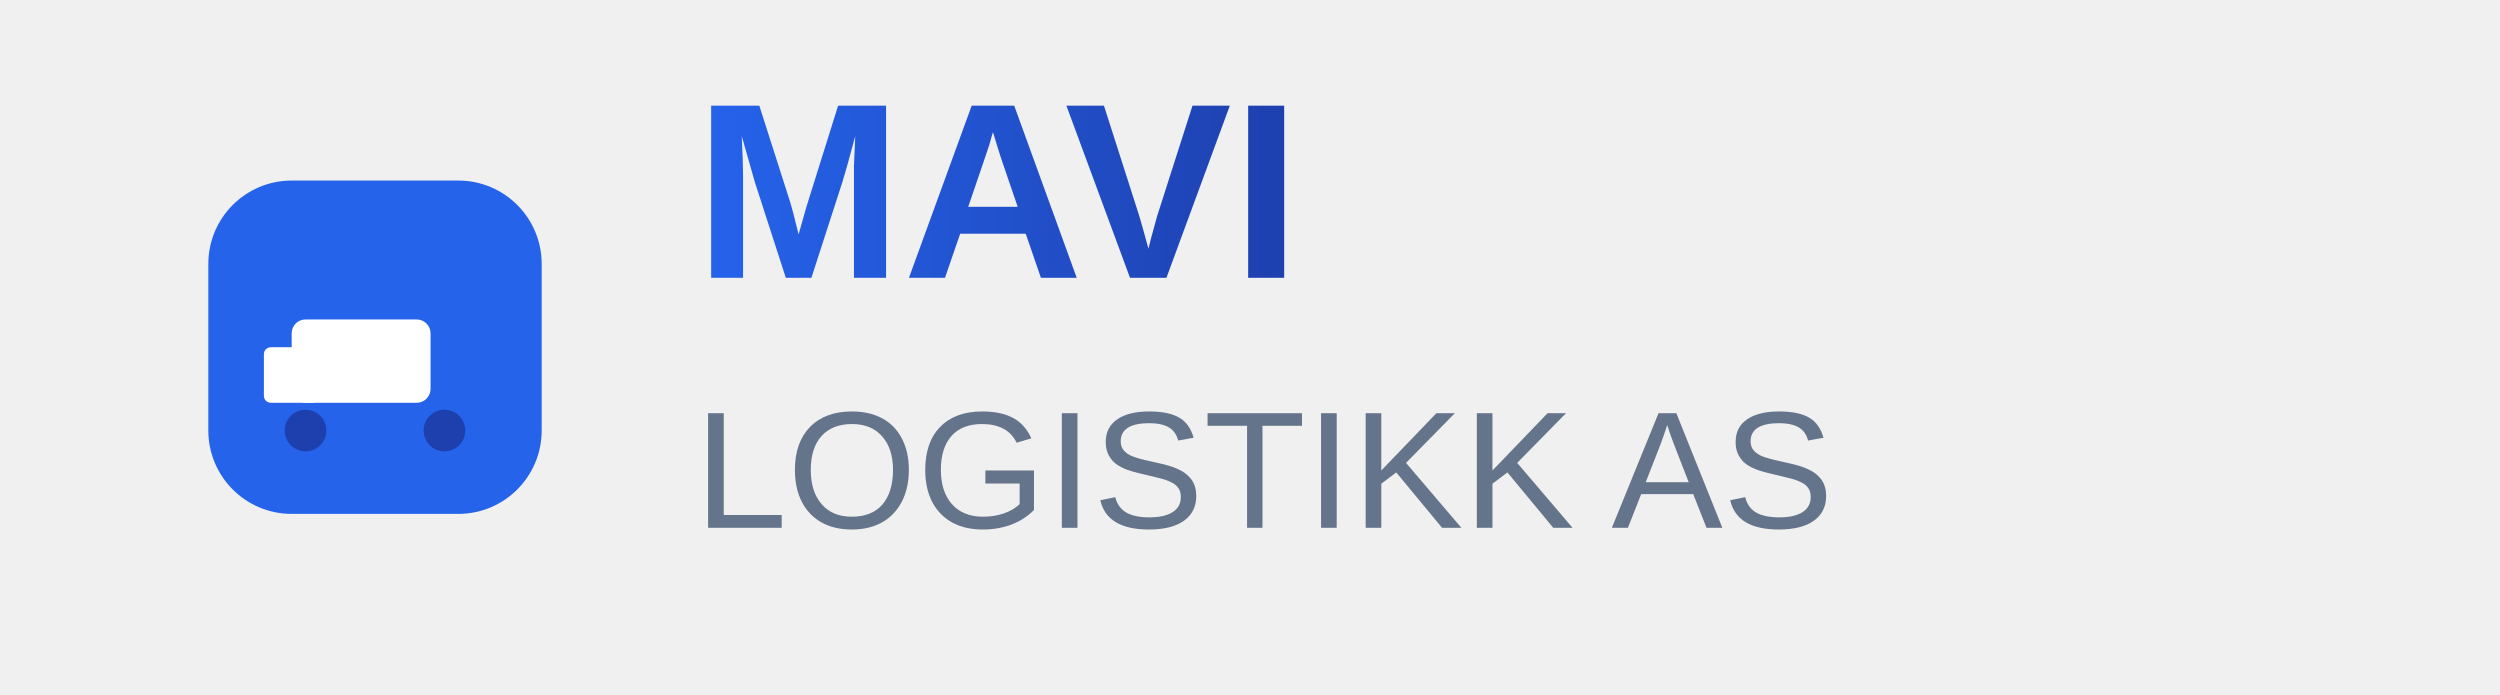
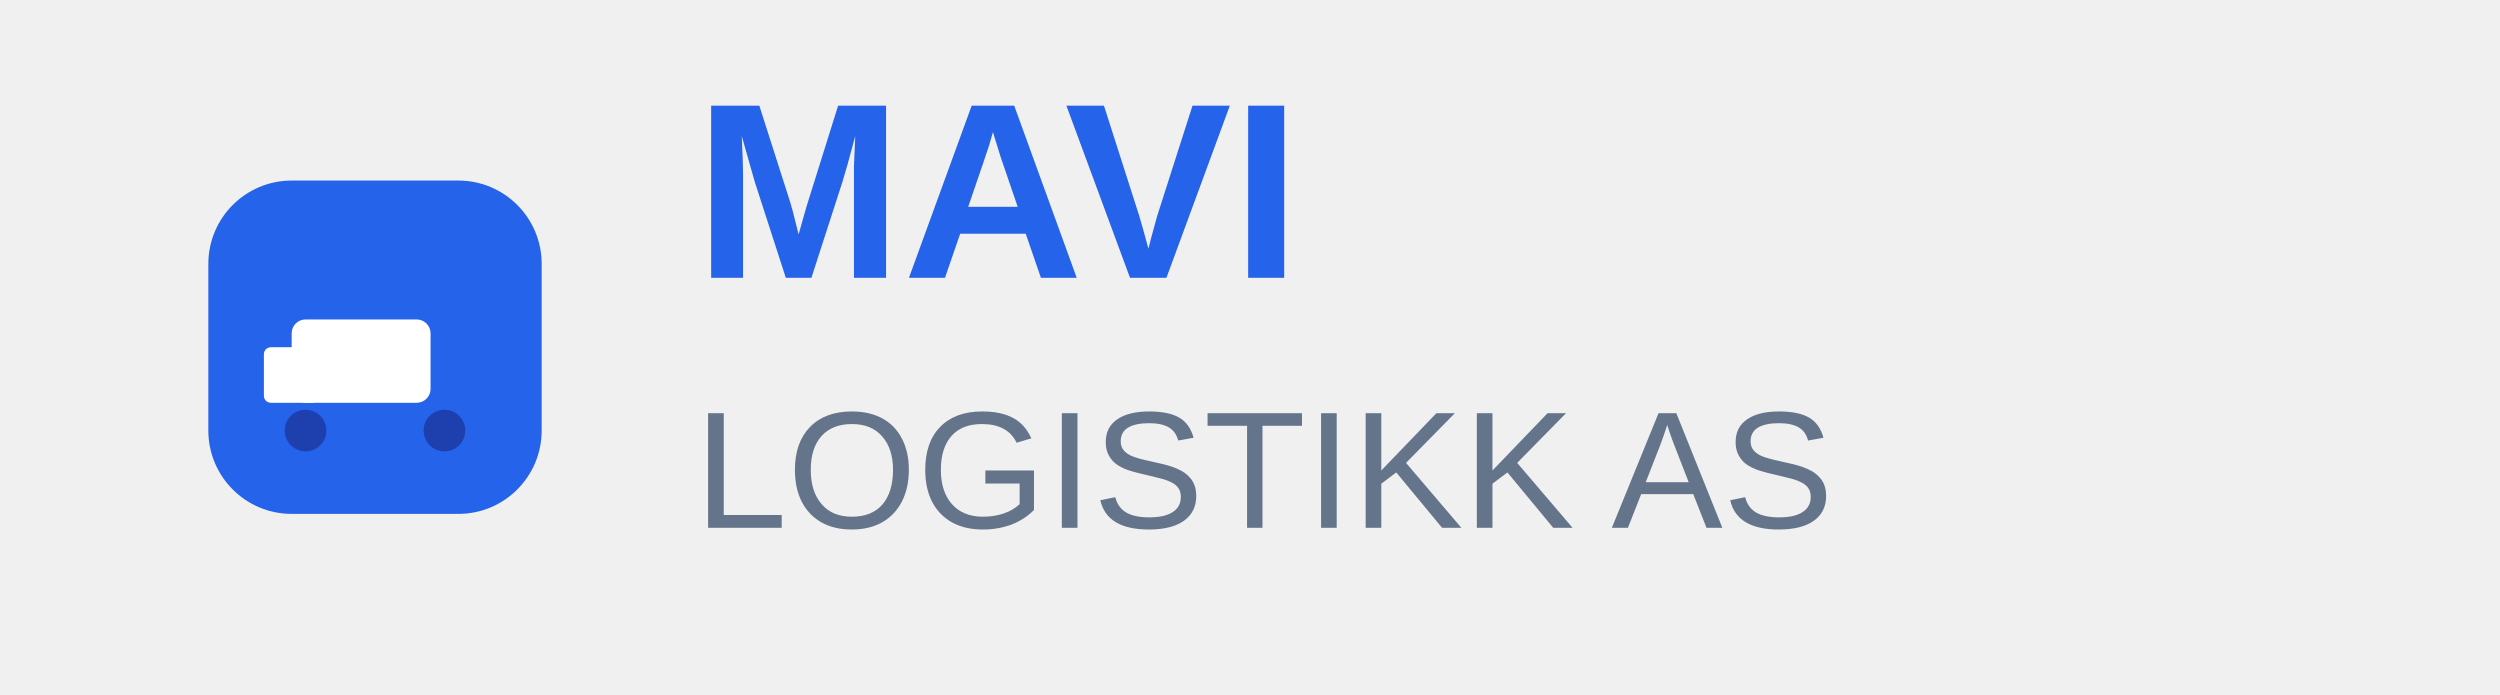
<svg xmlns="http://www.w3.org/2000/svg" width="180" height="50" viewBox="0 0 180 50" fill="none">
-   <defs>
-     <linearGradient id="textGradient" x1="0%" y1="0%" x2="100%" y2="0%">
-       <stop offset="0%" style="stop-color:#2563eb;stop-opacity:1" />
-       <stop offset="100%" style="stop-color:#1e40af;stop-opacity:1" />
-     </linearGradient>
-   </defs>
  <g transform="translate(15, 13)">
    <rect x="0" y="0" width="24" height="24" rx="6" fill="#2563eb" />
    <g transform="translate(4, 6)">
      <rect x="2" y="4" width="10" height="6" rx="1" fill="white" />
      <rect x="0" y="6" width="4" height="4" rx="0.5" fill="white" />
      <circle cx="3" cy="12" r="1.5" fill="#1e40af" />
      <circle cx="13" cy="12" r="1.5" fill="#1e40af" />
    </g>
  </g>
  <g transform="translate(50, 0)">
-     <text x="0" y="20" font-family="Arial, sans-serif" font-size="18" font-weight="700" fill="url(#textGradient)">MAVI</text>
+     <text x="0" y="20" font-family="Arial, sans-serif" font-size="18" font-weight="700" fill="#2563eb">MAVI</text>
    <text x="0" y="38" font-family="Arial, sans-serif" font-size="12" font-weight="500" fill="#64748b">LOGISTIKK AS</text>
  </g>
</svg>
